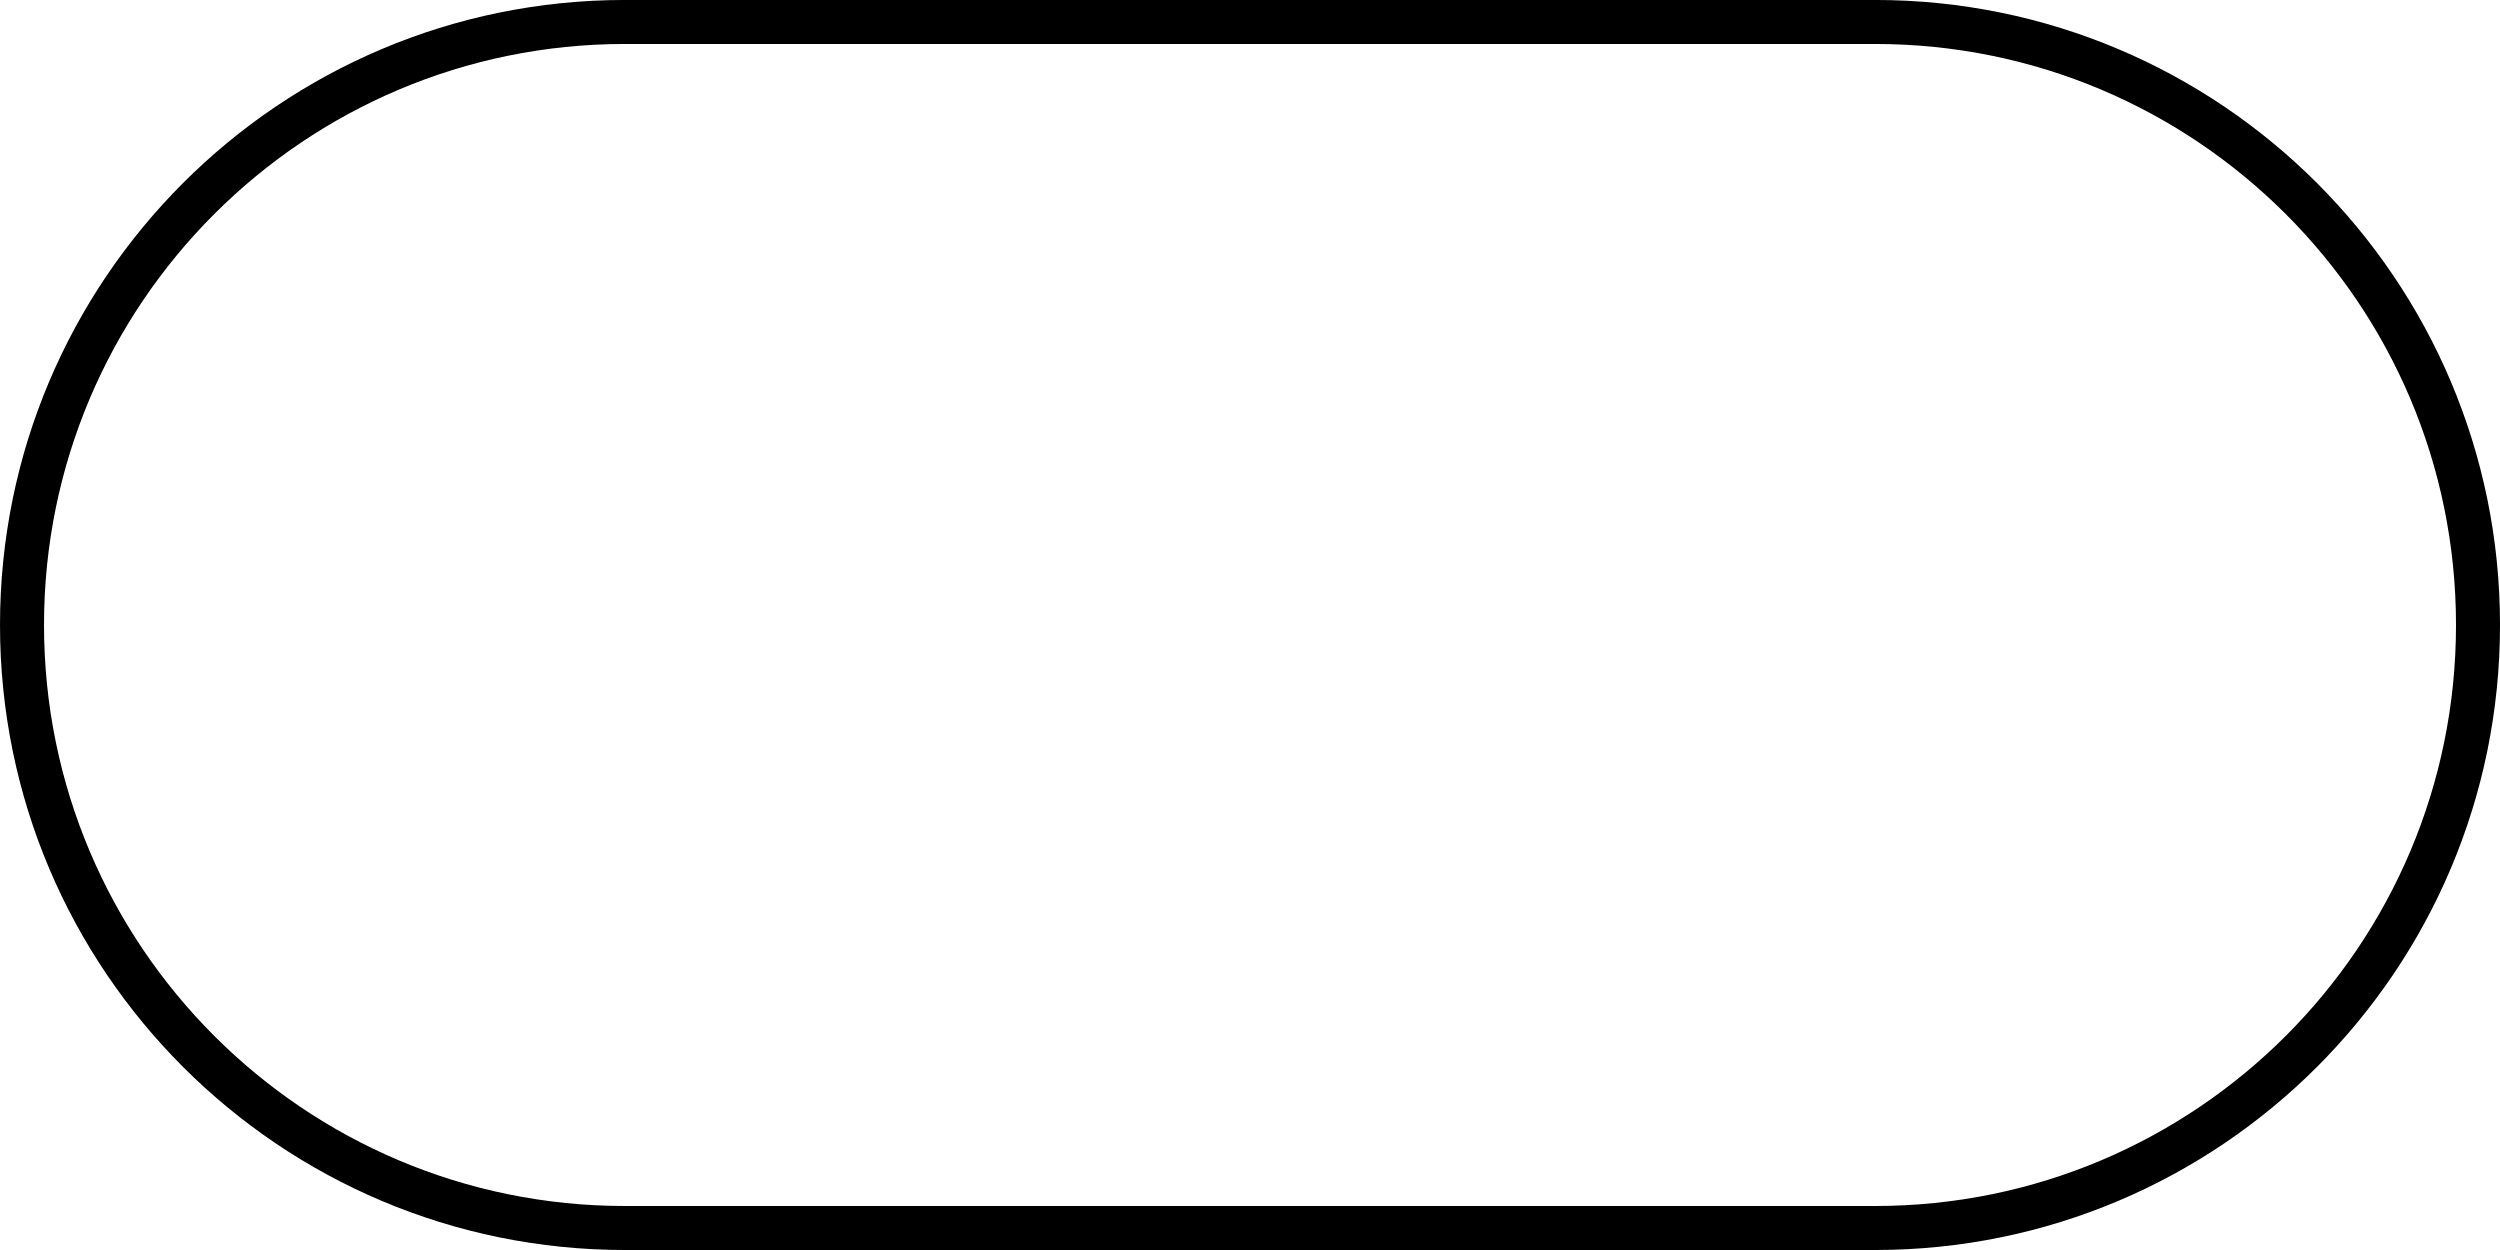
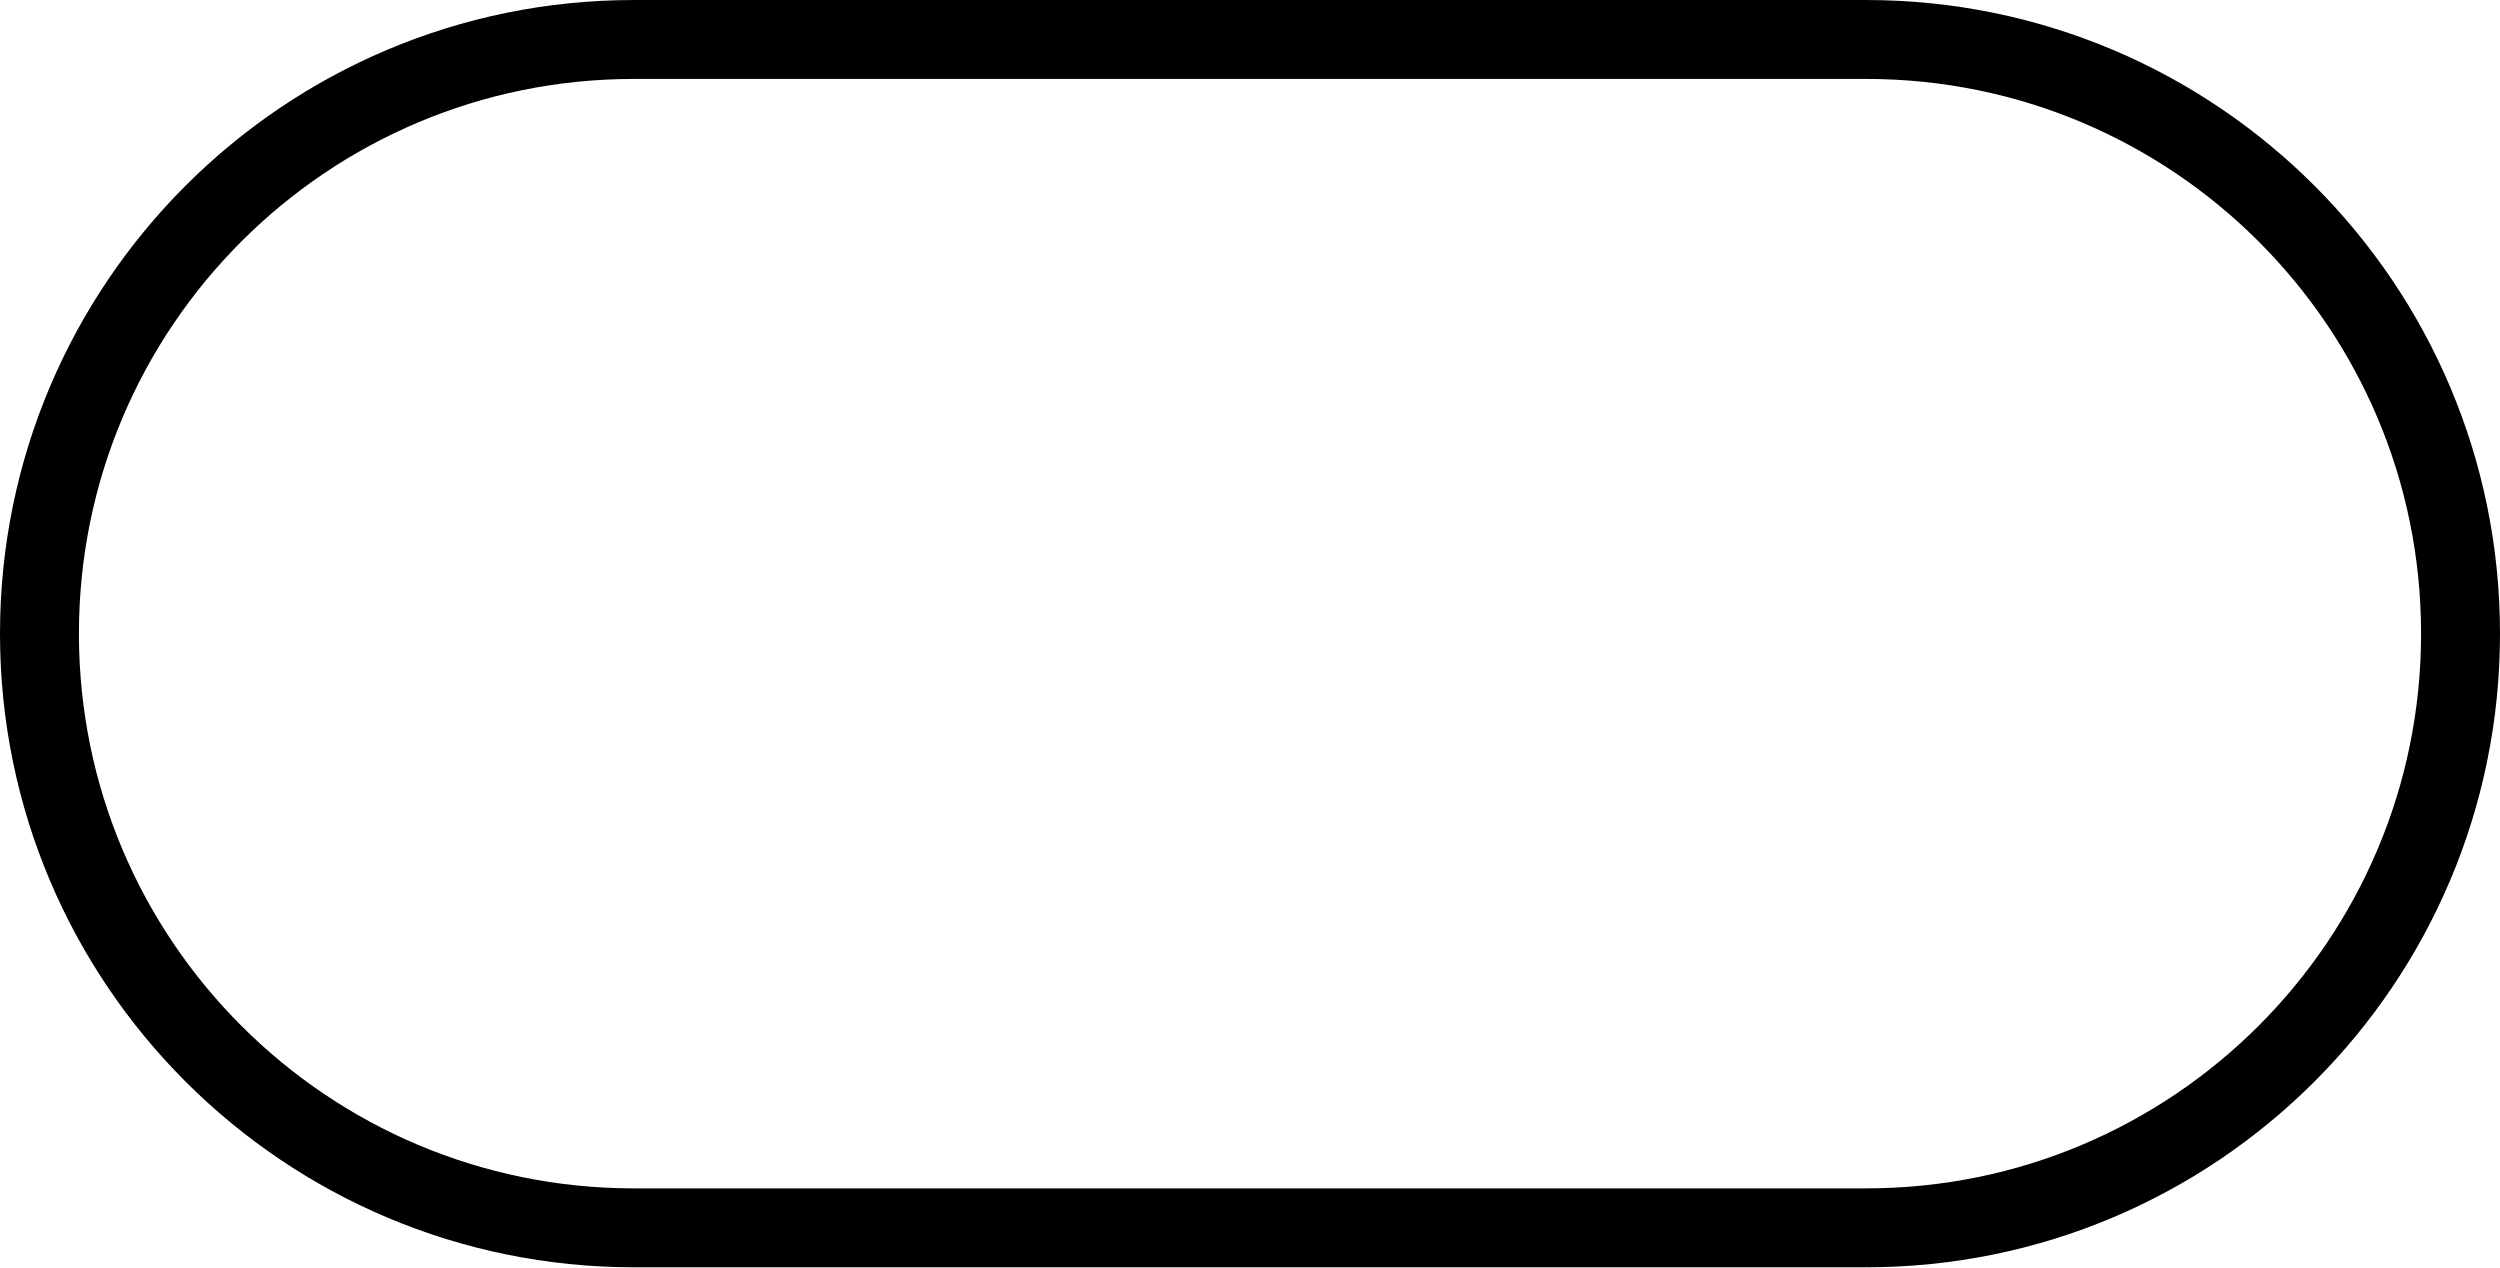
- <svg xmlns="http://www.w3.org/2000/svg" width="28.575mm" height="14.287mm" viewBox="0 0 28.575 14.287" version="1.1" id="svg8">
+ <svg xmlns="http://www.w3.org/2000/svg" width="26.829mm" height="13.6mm" viewBox="0 0 26.829 13.6" version="1.1" id="svg8">
  <defs id="defs2" />
-   <g id="layer1" transform="translate(-129.3434,-172.7729)">
-     <rect style="fill:none;stroke:#000000;stroke-width:0.503;stroke-linecap:square;stroke-miterlimit:4;stroke-dasharray:none;paint-order:markers fill stroke;stop-color:#000000" id="rect2781" class="shape" width="28.072" height="13.785" x="129.595" y="173.024" ry="6.892" rx="6.892" />
+   <g id="layer1" transform="translate(-103.9225,-135.5014)">
+     <rect style="fill:none;stroke:#000000;stroke-width:0.847;stroke-linecap:square;stroke-miterlimit:4;stroke-dasharray:none;paint-order:markers fill stroke;stop-color:#000000" id="rect5019" width="25.982" height="12.753" class="shape" x="104.346" y="135.925" ry="6.376" rx="6.379" />
  </g>
</svg>
